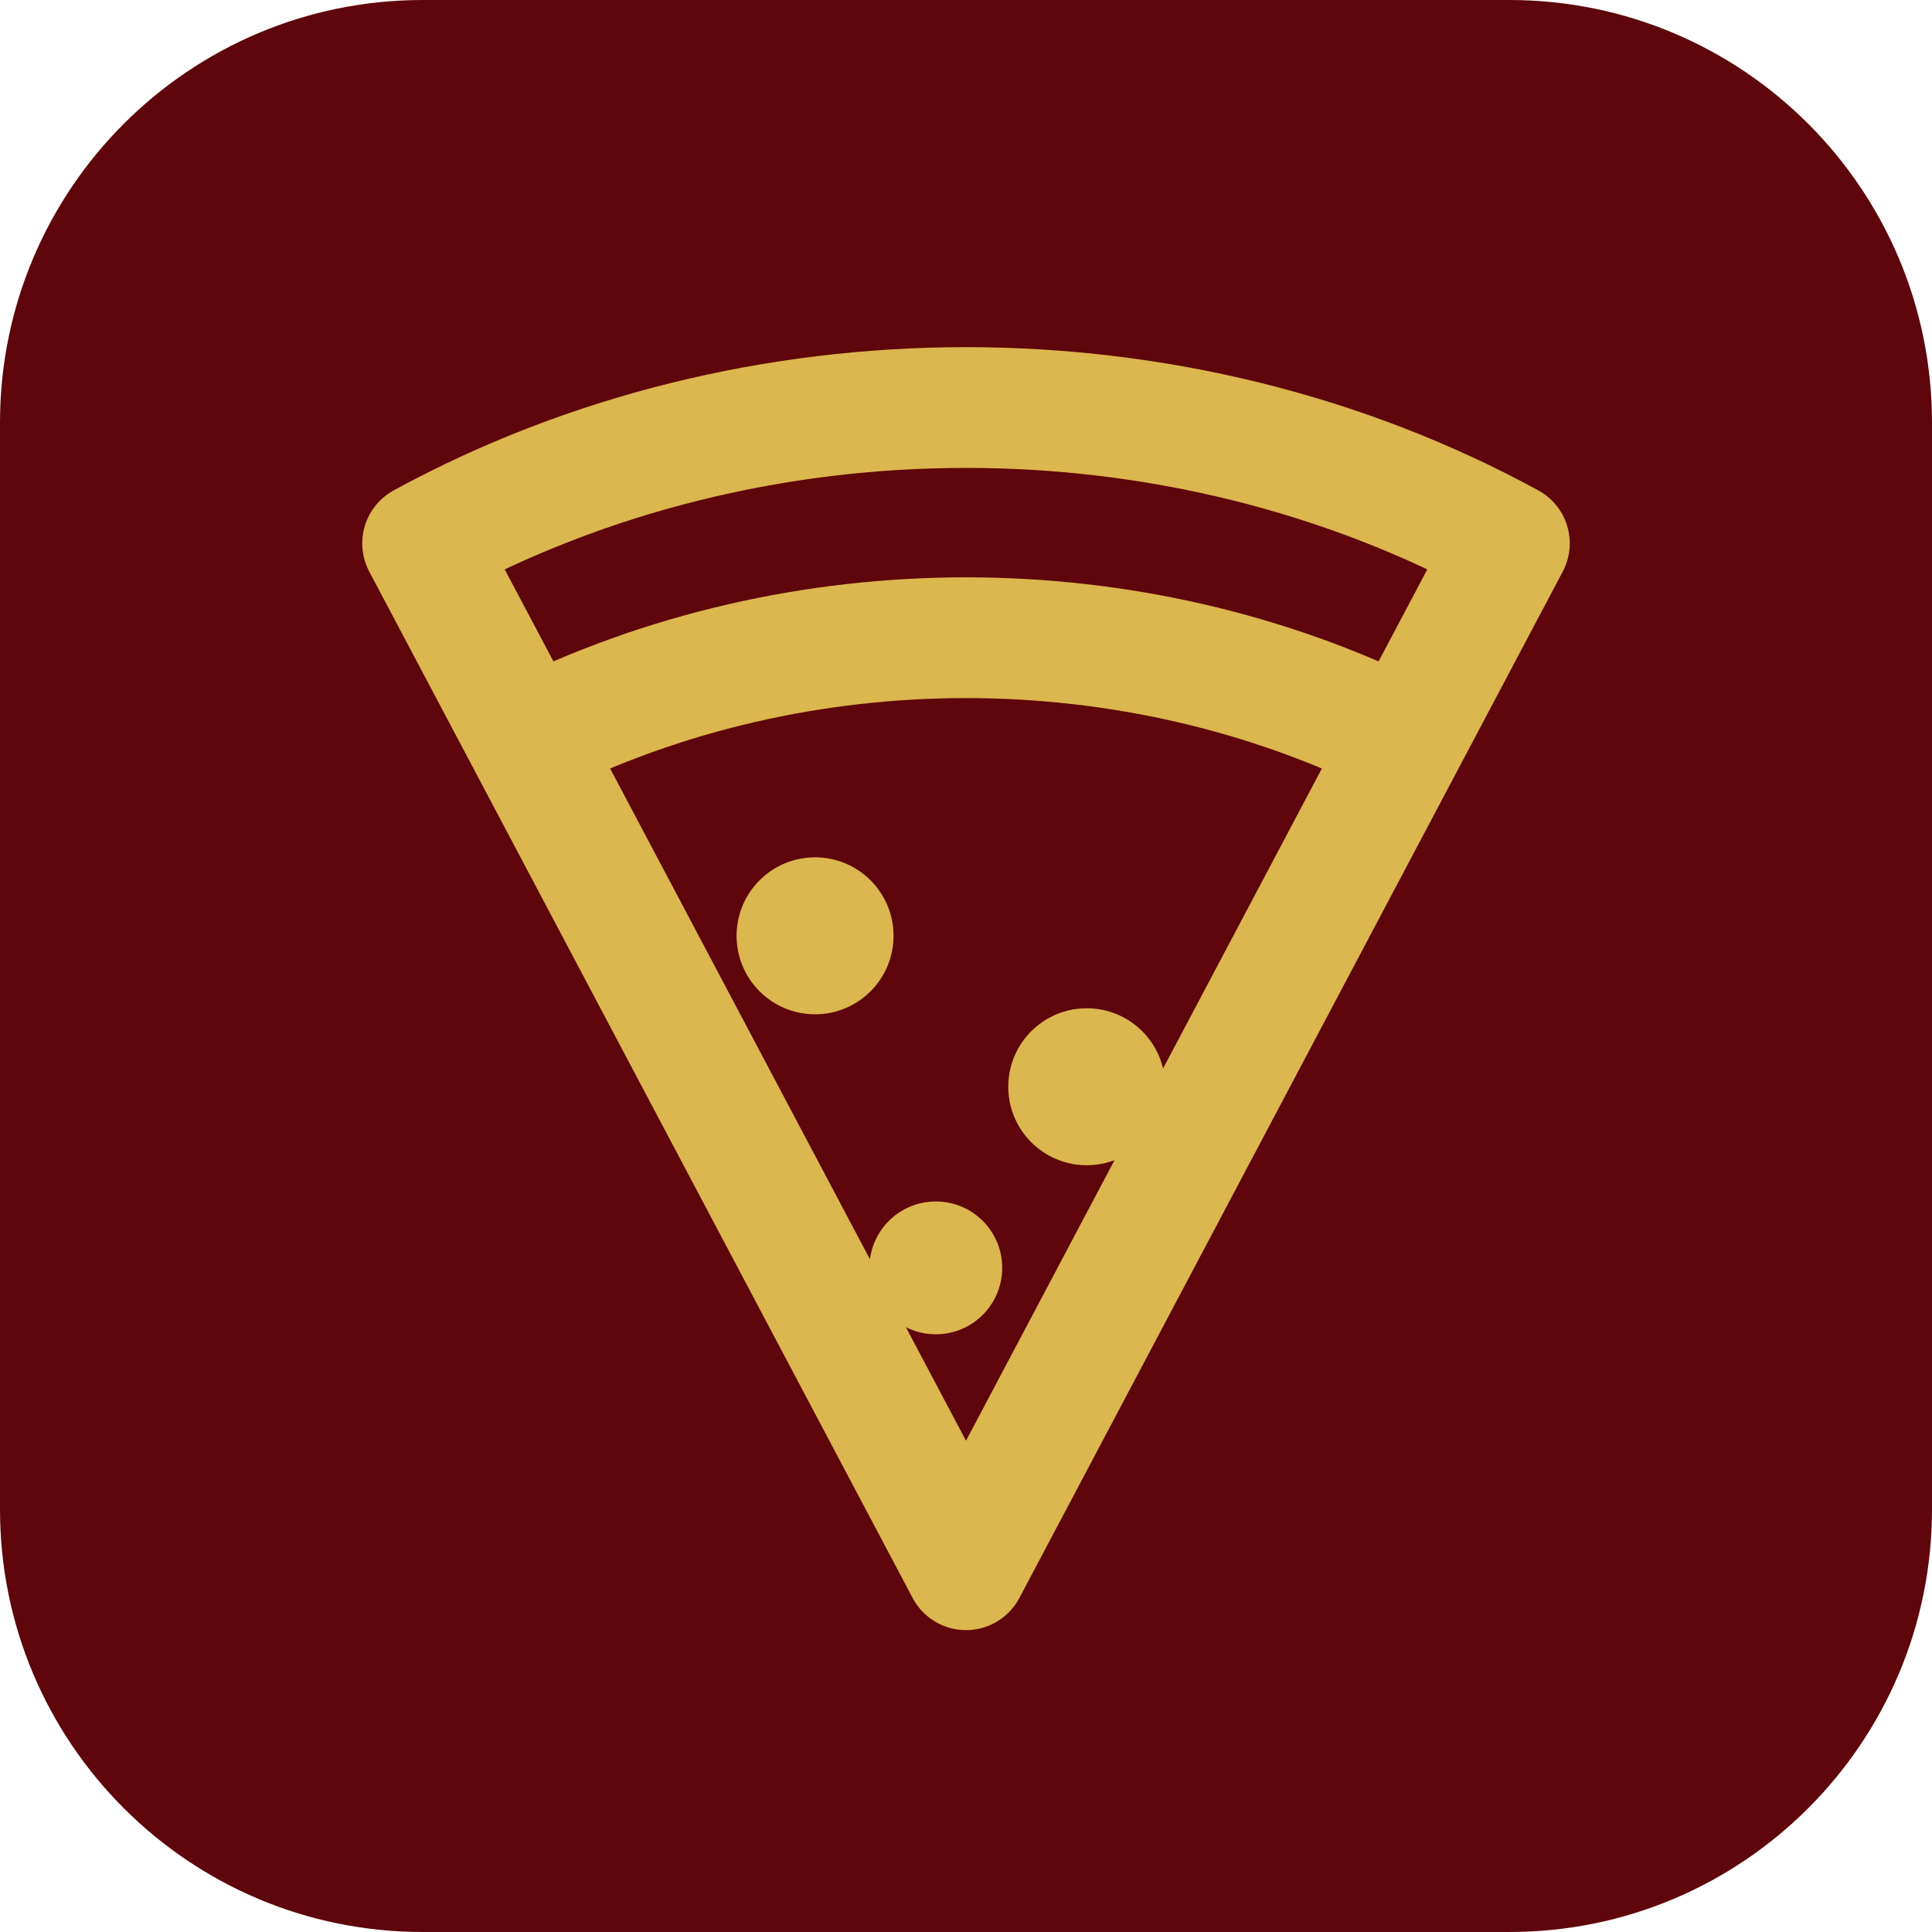
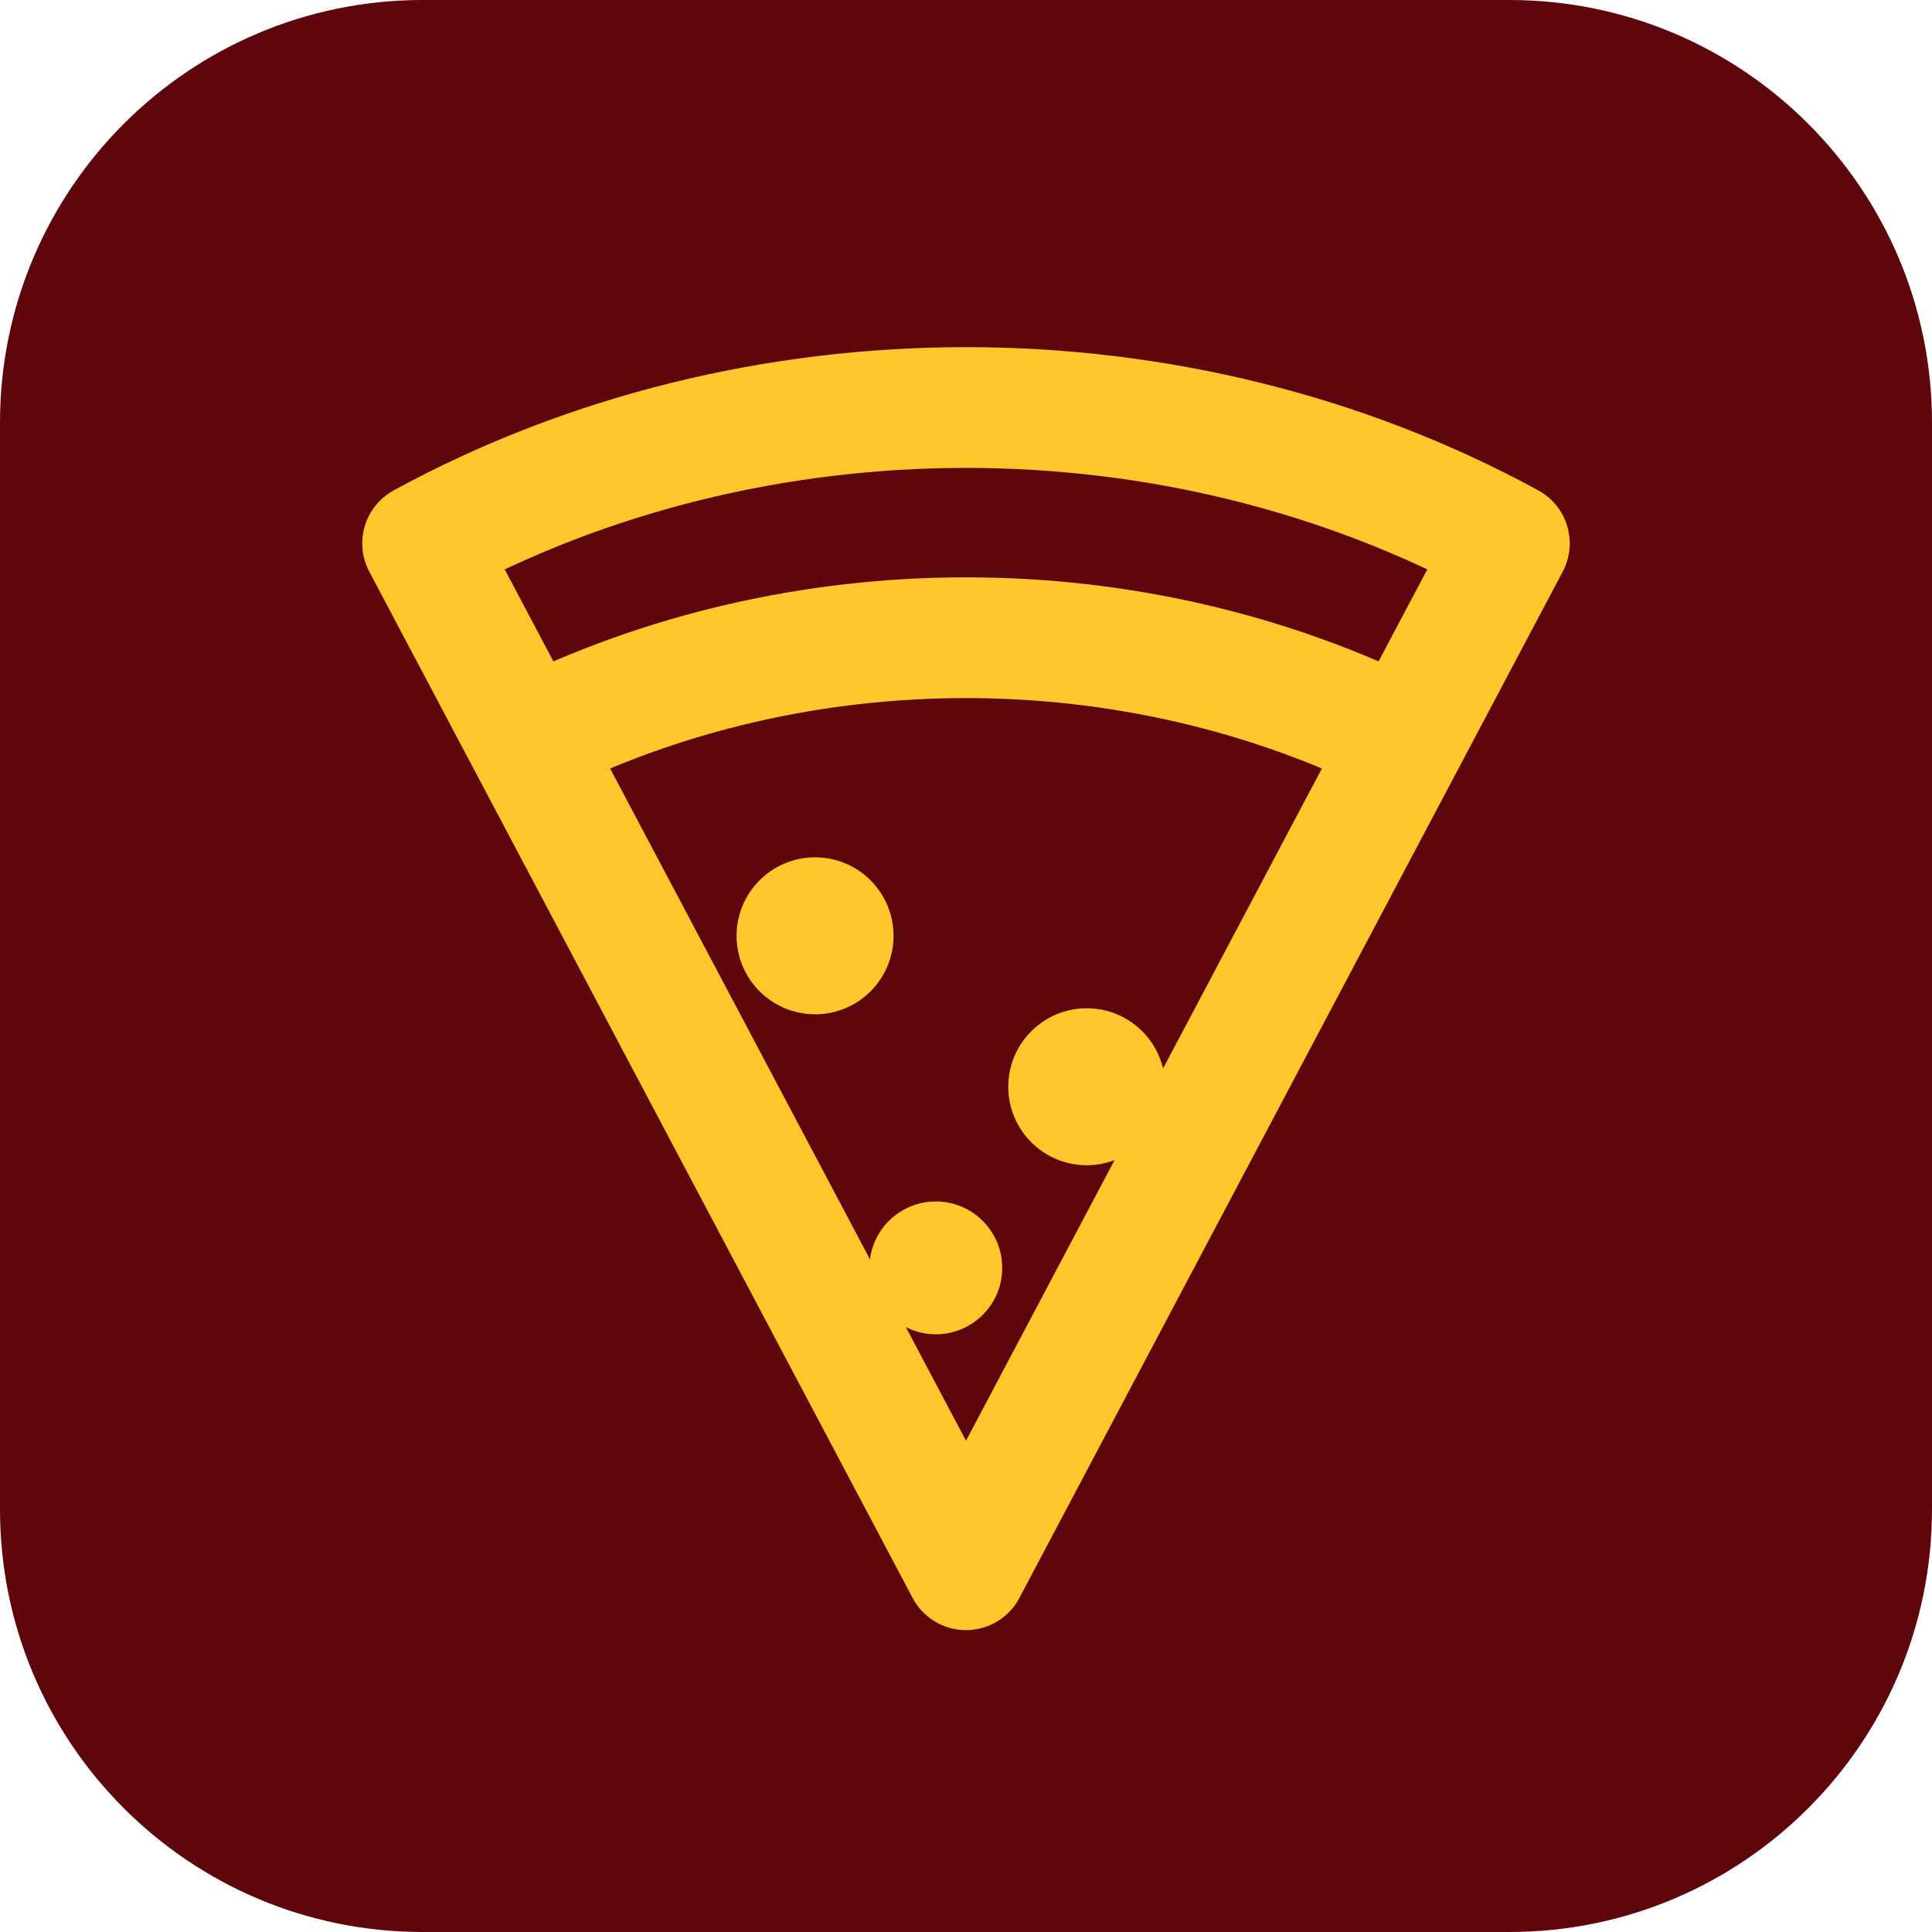
<svg xmlns="http://www.w3.org/2000/svg" viewBox="0 0 64 64">
  <rect width="64" height="64" rx="14" fill="#5e060b" />
-   <g fill="none" stroke="#dcb64e" stroke-width="4" stroke-linecap="round" stroke-linejoin="round">
+   <g fill="none" stroke="#ffc72c" stroke-width="4" stroke-linecap="round" stroke-linejoin="round">
    <path d="M14 18c11-6 25-6 36 0L32 52z" />
    <path d="M17.5 24.5c9-4.5 20-4.5 29 0" />
  </g>
-   <g fill="#dcb64e">
+   <g fill="#ffc72c">
    <circle cx="27" cy="31" r="2.6" />
    <circle cx="36" cy="36" r="2.6" />
    <circle cx="31" cy="42" r="2.2" />
  </g>
</svg>
